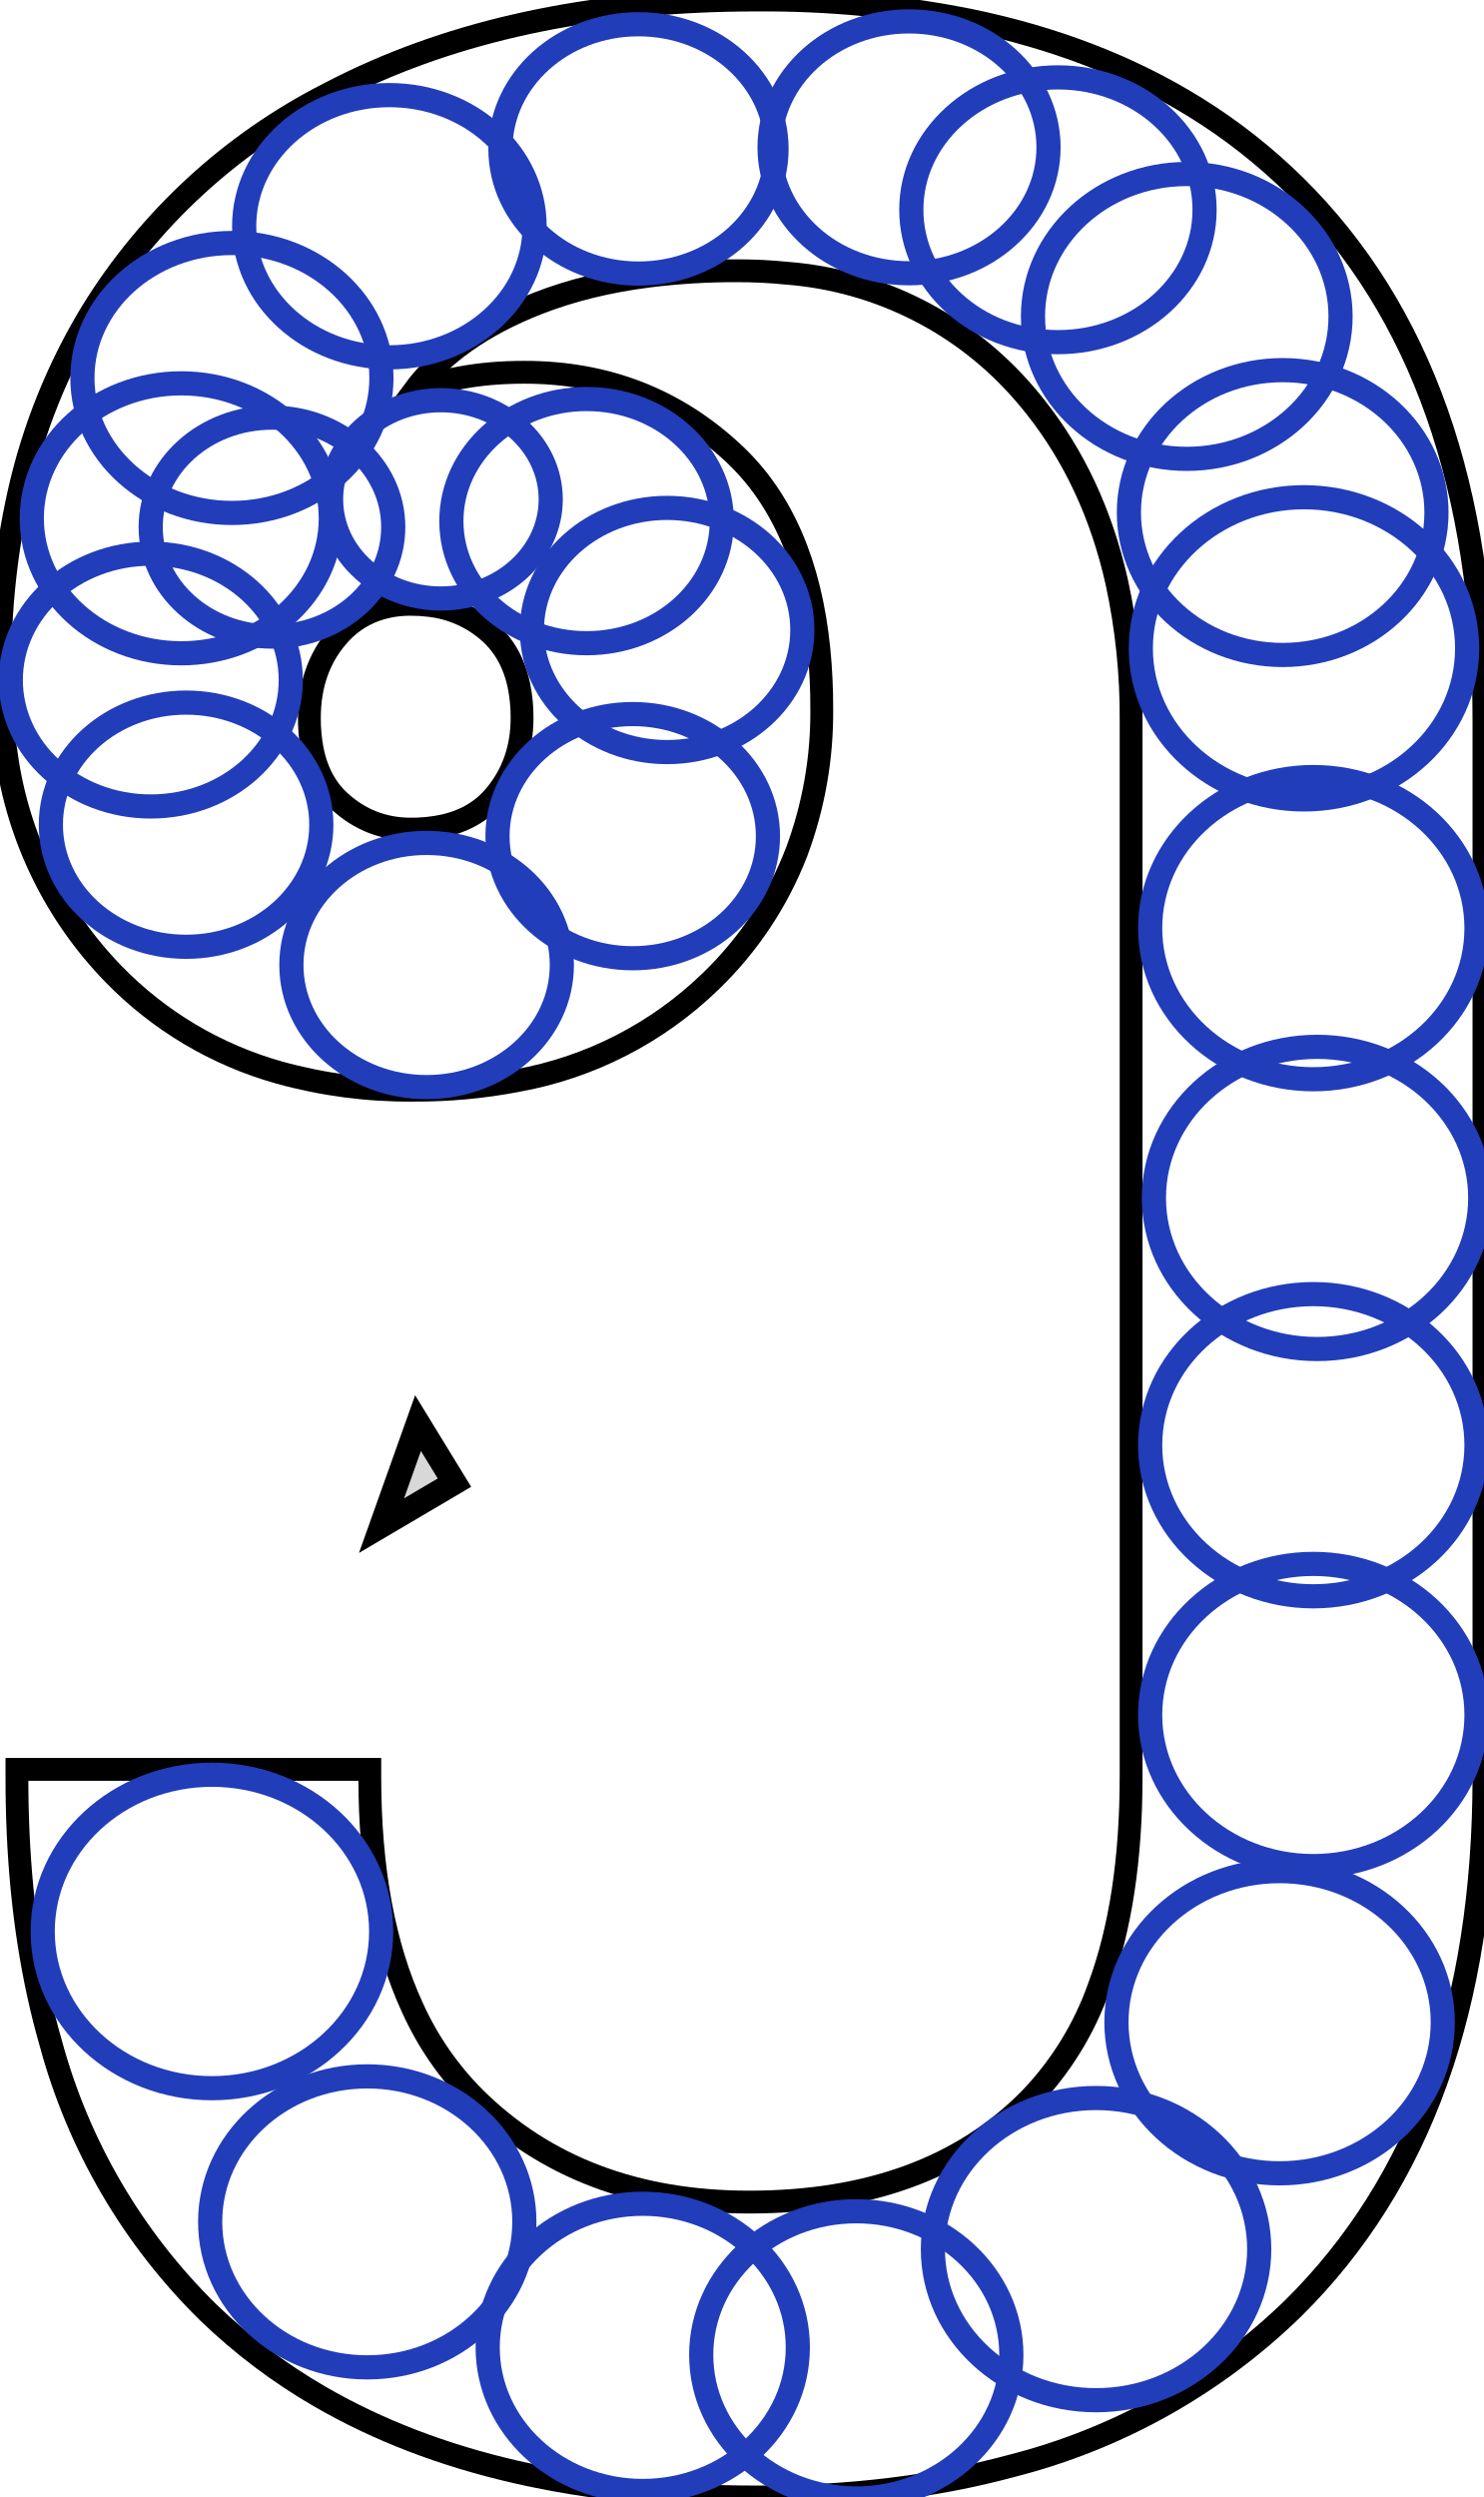
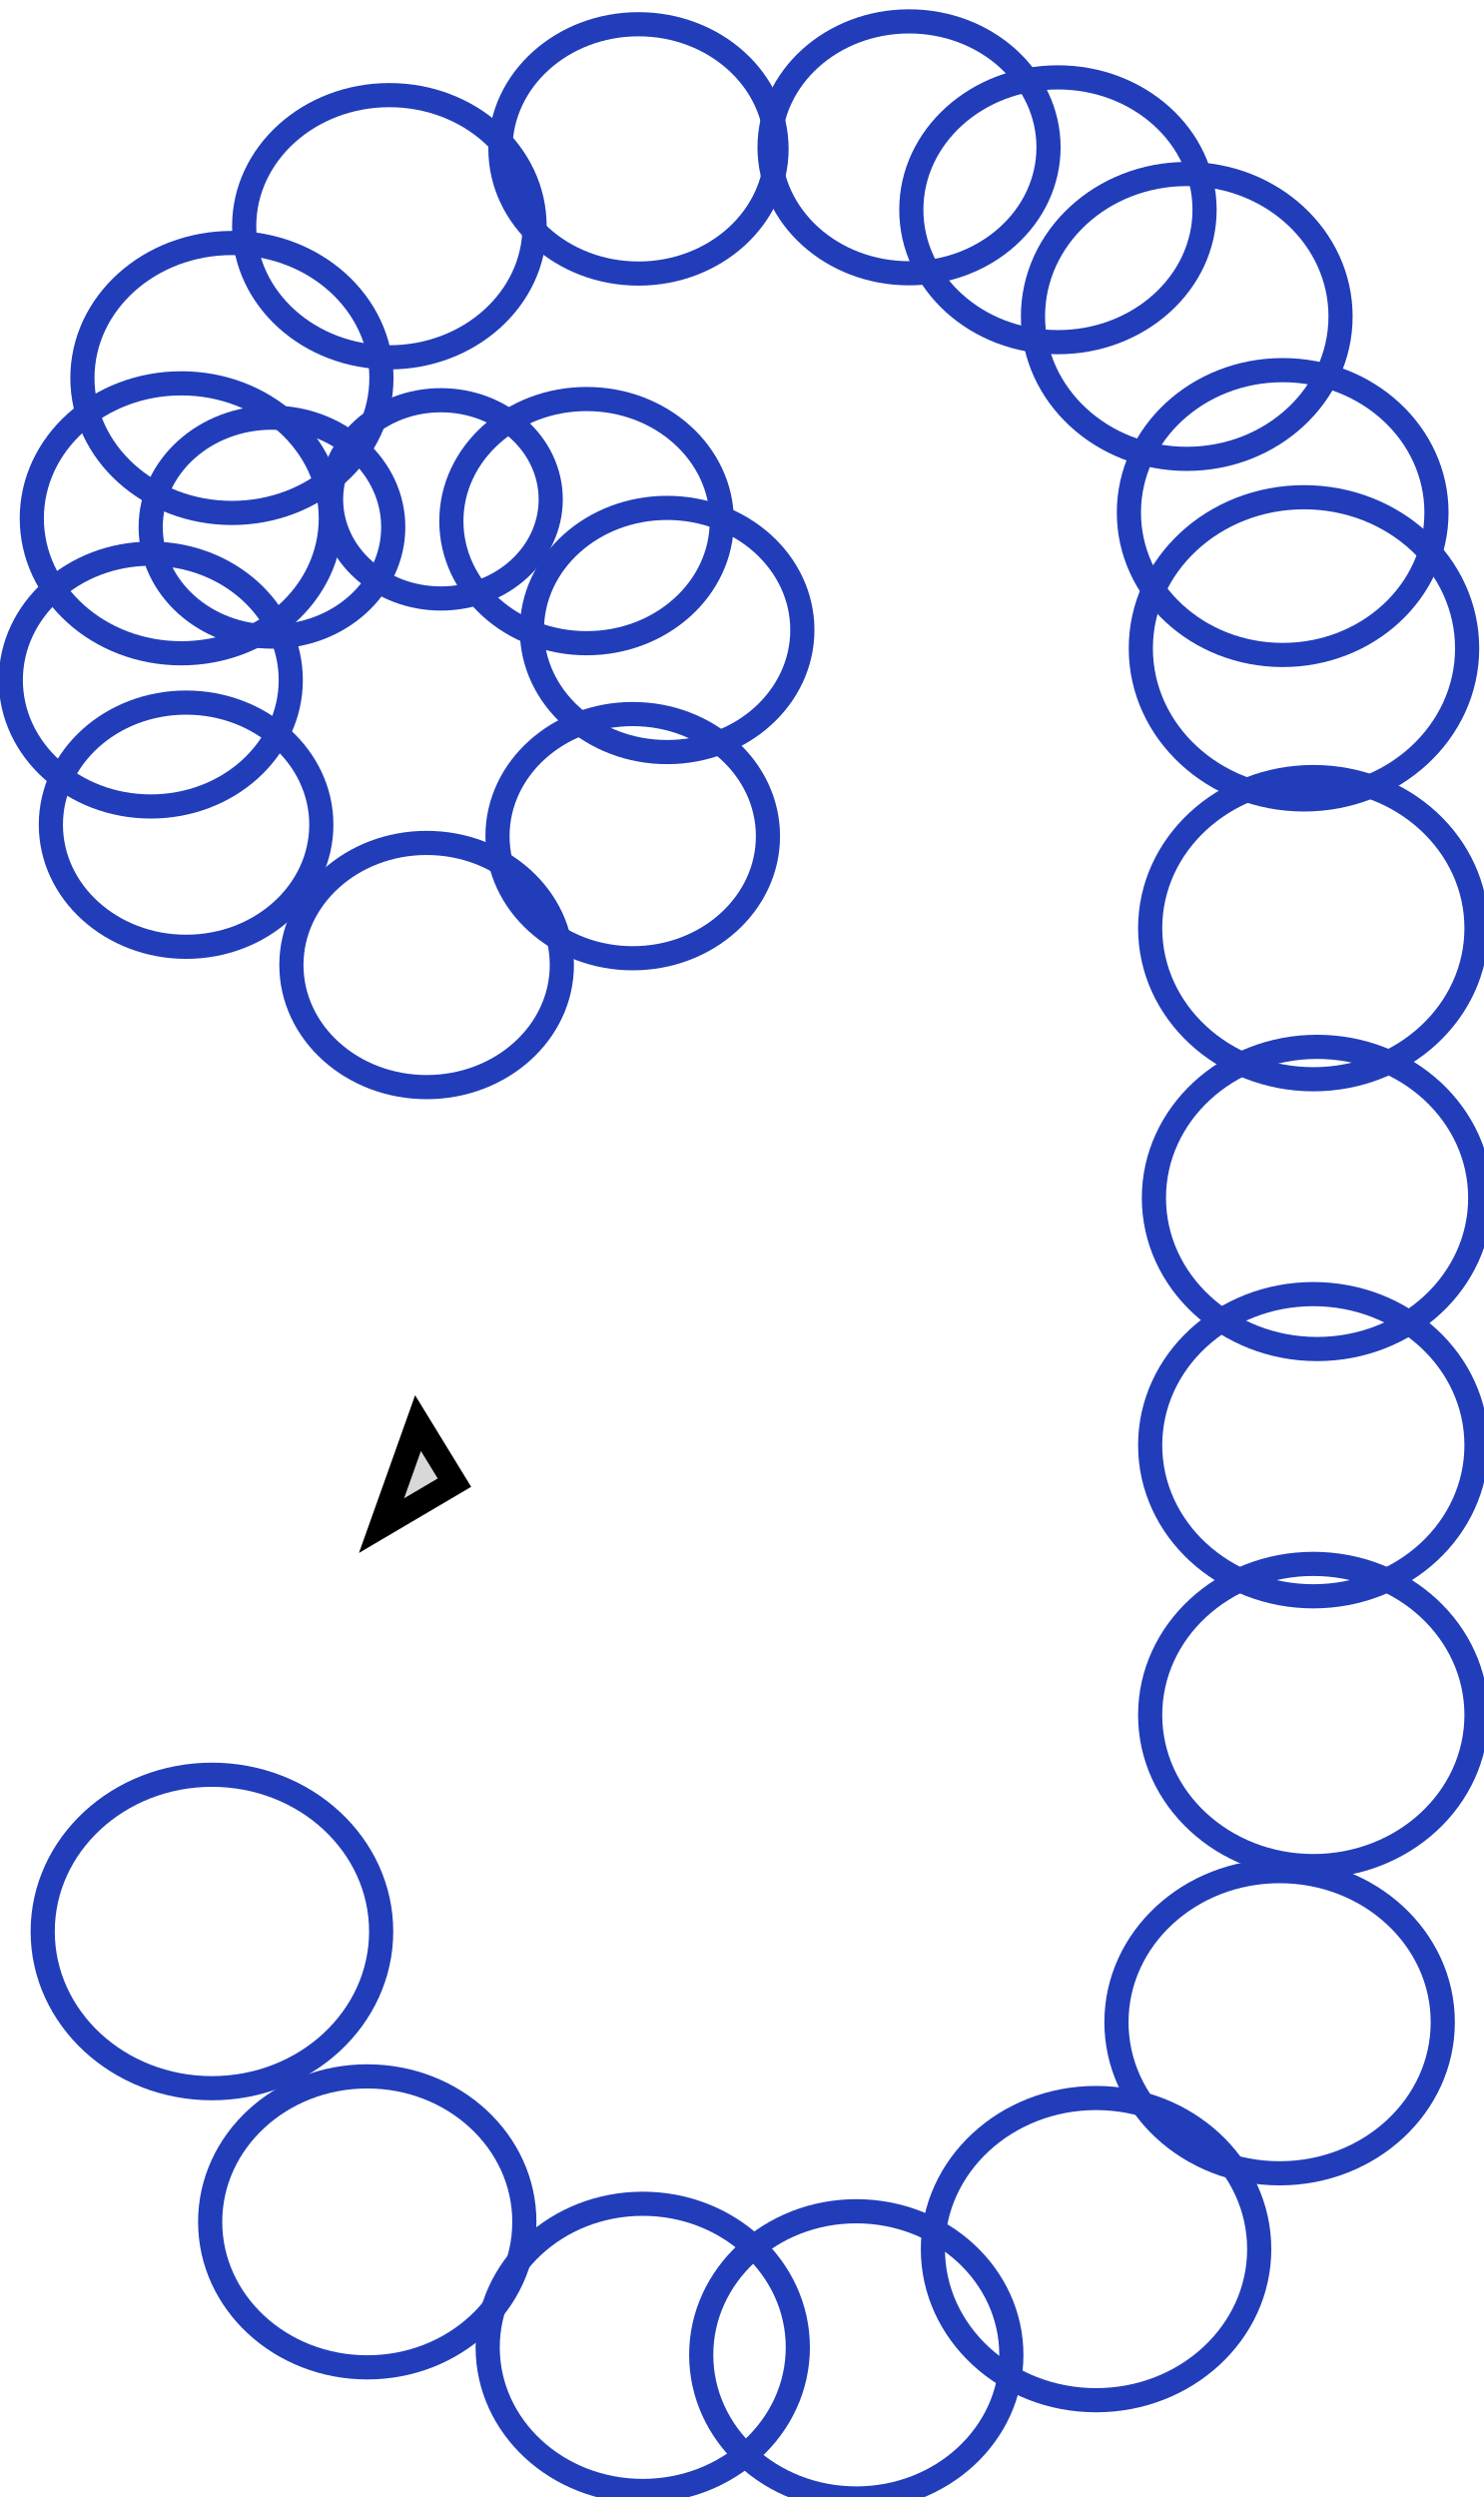
<svg xmlns="http://www.w3.org/2000/svg" viewBox="0 0 61.402 103.302" width="61.402px" height="103.302px">
-   <g id="svgGroup" stroke-linecap="round" fill-rule="nonzero" font-size="9pt" stroke="#000" stroke-width="0.25mm" fill="none" style="stroke:#000;stroke-width:0.25mm;fill:none">
-     <path d="M 0.701 73.601 L 0.701 73.201 L 15.301 73.201 L 15.301 73.501 Q 15.301 79.238 17.068 83.065 A 12.649 12.649 0 0 0 19.651 86.801 Q 24.001 91.101 31.001 91.101 Q 38.401 91.101 42.601 86.851 A 12.864 12.864 0 0 0 45.472 82.204 Q 46.801 78.62 46.801 73.501 L 46.801 29.801 A 26.086 26.086 0 0 0 46.207 24.077 Q 45.265 19.884 42.825 16.813 A 16.48 16.48 0 0 0 42.401 16.301 A 14.432 14.432 0 0 0 32.549 11.302 A 20.274 20.274 0 0 0 30.501 11.201 A 28.775 28.775 0 0 0 26.823 11.424 Q 24.299 11.75 22.251 12.551 Q 18.801 13.901 17.101 16.201 A 9.553 9.553 0 0 1 19.058 15.627 Q 20.266 15.401 21.701 15.401 Q 26.801 15.401 30.401 18.801 Q 33.351 21.588 33.884 26.86 A 24.325 24.325 0 0 1 34.001 29.301 A 16.478 16.478 0 0 1 32.956 35.26 A 14.892 14.892 0 0 1 29.401 40.601 A 15.421 15.421 0 0 1 21.399 44.705 A 22.22 22.22 0 0 1 17.101 45.101 A 20.071 20.071 0 0 1 11.543 44.369 A 15.338 15.338 0 0 1 4.701 40.301 A 16.201 16.201 0 0 1 0.268 31.248 A 22.707 22.707 0 0 1 0.001 27.701 A 32.628 32.628 0 0 1 0.781 20.4 A 24.872 24.872 0 0 1 3.801 12.901 A 24.621 24.621 0 0 1 13.569 3.892 A 29.939 29.939 0 0 1 14.651 3.351 Q 21.701 0.001 31.301 0.001 A 43.739 43.739 0 0 1 40.095 0.83 Q 45.39 1.918 49.443 4.432 A 23.607 23.607 0 0 1 53.601 7.701 Q 61.401 15.401 61.401 29.801 L 61.401 73.501 Q 61.401 87.701 53.501 95.501 A 25.82 25.82 0 0 1 41.863 102.014 Q 37.11 103.301 31.301 103.301 Q 20.412 103.301 13.259 99.161 A 23.812 23.812 0 0 1 8.601 95.651 A 24.609 24.609 0 0 1 2.107 84.55 Q 0.964 80.59 0.75 75.837 A 49.669 49.669 0 0 1 0.701 73.601 Z M 17.001 34.301 A 6.241 6.241 0 0 0 18.326 34.169 Q 19.175 33.985 19.804 33.541 A 3.477 3.477 0 0 0 20.451 32.951 Q 21.601 31.601 21.601 29.701 A 6.493 6.493 0 0 0 21.464 28.325 Q 21.277 27.464 20.834 26.818 A 3.633 3.633 0 0 0 20.301 26.201 A 4.48 4.48 0 0 0 17.733 25.044 A 6.061 6.061 0 0 0 17.001 25.001 A 4.322 4.322 0 0 0 15.543 25.237 A 3.695 3.695 0 0 0 13.951 26.351 Q 12.801 27.701 12.801 29.701 A 6.723 6.723 0 0 0 12.923 31.026 Q 13.077 31.795 13.428 32.383 A 3.411 3.411 0 0 0 14.051 33.151 Q 15.301 34.301 17.001 34.301 Z" vector-effect="non-scaling-stroke" />
-   </g>
  <ellipse style="fill: rgb(216, 216, 216); fill-opacity: 0; paint-order: stroke; stroke: rgb(33, 61, 186); transform-origin: 10.96px 24.189px;" cx="11.253" cy="21.807" rx="5.018" ry="4.529" />
  <ellipse style="fill: rgb(216, 216, 216); fill-opacity: 0; paint-order: stroke; stroke: rgb(33, 61, 186); transform-origin: 17.978px 22.816px;" cx="18.243" cy="20.659" rx="4.544" ry="4.101" />
  <ellipse style="fill: rgb(216, 216, 216); fill-opacity: 0; paint-order: stroke; stroke: rgb(33, 61, 186); transform-origin: 23.946px 24.217px;" cx="24.271" cy="21.559" rx="5.595" ry="5.051" />
  <ellipse style="fill: rgb(216, 216, 216); fill-opacity: 0; paint-order: stroke; stroke: rgb(33, 61, 186); transform-origin: 27.278px 28.721px;" cx="27.603" cy="26.063" rx="5.595" ry="5.051" />
  <ellipse style="fill: rgb(216, 216, 216); fill-opacity: 0; paint-order: stroke; stroke: rgb(33, 61, 186); transform-origin: 25.855px 37.25px;" cx="26.18" cy="34.592" rx="5.595" ry="5.051" />
  <ellipse style="fill: rgb(216, 216, 216); fill-opacity: 0; paint-order: stroke; stroke: rgb(33, 61, 186); transform-origin: 17.327px 42.581px;" cx="17.652" cy="39.923" rx="5.595" ry="5.051" />
  <ellipse style="fill: rgb(216, 216, 216); fill-opacity: 0; paint-order: stroke; stroke: rgb(33, 61, 186); transform-origin: 7.375px 36.776px;" cx="7.7" cy="34.118" rx="5.595" ry="5.051" />
  <ellipse style="fill: rgb(216, 216, 216); fill-opacity: 0; paint-order: stroke; stroke: rgb(33, 61, 186); transform-origin: 5.902px 30.887px;" cx="6.239" cy="28.135" rx="5.792" ry="5.229" />
  <ellipse style="fill: rgb(216, 216, 216); fill-opacity: 0; paint-order: stroke; stroke: rgb(33, 61, 186); transform-origin: 7.142px 24.382px;" cx="7.502" cy="21.443" rx="6.186" ry="5.584" />
  <ellipse style="fill: rgb(216, 216, 216); fill-opacity: 0; paint-order: stroke; stroke: rgb(33, 61, 186); transform-origin: 9.236px 18.576px;" cx="9.596" cy="15.637" rx="6.186" ry="5.584" />
  <ellipse style="fill: rgb(216, 216, 216); fill-opacity: 0; paint-order: stroke; stroke: rgb(33, 61, 186); transform-origin: 15.762px 12.214px;" cx="16.111" cy="9.359" rx="6.008" ry="5.424" />
  <ellipse style="fill: rgb(216, 216, 216); fill-opacity: 0; paint-order: stroke; stroke: rgb(33, 61, 186); transform-origin: 26.086px 8.874px;" cx="26.418" cy="6.16" rx="5.712" ry="5.157" />
  <ellipse style="fill: rgb(216, 216, 216); fill-opacity: 0; paint-order: stroke; stroke: rgb(33, 61, 186); transform-origin: 37.278px 8.838px;" cx="37.613" cy="6.095" rx="5.771" ry="5.21" />
  <ellipse style="fill: rgb(216, 216, 216); fill-opacity: 0; paint-order: stroke; stroke: rgb(33, 61, 186); transform-origin: 43.422px 11.562px;" cx="43.774" cy="8.678" rx="6.067" ry="5.477" />
  <ellipse style="fill: rgb(216, 216, 216); fill-opacity: 0; paint-order: stroke; stroke: rgb(33, 61, 186); transform-origin: 48.735px 16.193px;" cx="49.104" cy="13.091" rx="6.363" ry="5.892" />
  <ellipse style="fill: rgb(216, 216, 216); fill-opacity: 0; paint-order: stroke; stroke: rgb(33, 61, 186); transform-origin: 52.704px 24.307px;" cx="53.073" cy="21.205" rx="6.363" ry="5.892" />
  <ellipse style="fill: rgb(216, 216, 216); fill-opacity: 0; paint-order: stroke; stroke: rgb(33, 61, 186); transform-origin: 53.562px 30.113px;" cx="53.954" cy="26.822" rx="6.751" ry="6.251" />
  <ellipse style="fill: rgb(216, 216, 216); fill-opacity: 0; paint-order: stroke; stroke: rgb(33, 61, 186); transform-origin: 53.949px 41.689px;" cx="54.341" cy="38.398" rx="6.751" ry="6.251" />
  <ellipse style="fill: rgb(216, 216, 216); fill-opacity: 0; paint-order: stroke; stroke: rgb(33, 61, 186); transform-origin: 54.104px 52.85px;" cx="54.496" cy="49.559" rx="6.751" ry="6.251" />
  <ellipse style="fill: rgb(216, 216, 216); fill-opacity: 0; paint-order: stroke; stroke: rgb(33, 61, 186); transform-origin: 53.949px 63.08px;" cx="54.341" cy="59.789" rx="6.751" ry="6.251" />
  <ellipse style="fill: rgb(216, 216, 216); fill-opacity: 0; paint-order: stroke; stroke: rgb(33, 61, 186); transform-origin: 53.949px 74.241px;" cx="54.341" cy="70.95" rx="6.751" ry="6.251" />
  <ellipse style="fill: rgb(216, 216, 216); fill-opacity: 0; paint-order: stroke; stroke: rgb(33, 61, 186); transform-origin: 52.554px 86.951px;" cx="52.946" cy="83.66" rx="6.751" ry="6.251" />
  <ellipse style="fill: rgb(216, 216, 216); fill-opacity: 0; paint-order: stroke; stroke: rgb(33, 61, 186); transform-origin: 44.959px 96.338px;" cx="45.351" cy="93.047" rx="6.751" ry="6.251" />
  <ellipse style="fill: rgb(216, 216, 216); fill-opacity: 0; paint-order: stroke; stroke: rgb(33, 61, 186); transform-origin: 35.057px 100.55px;" cx="35.43" cy="97.422" rx="6.416" ry="5.941" />
  <ellipse style="fill: rgb(216, 216, 216); fill-opacity: 0; paint-order: stroke; stroke: rgb(33, 61, 186); transform-origin: 26.222px 100.24px;" cx="26.595" cy="97.112" rx="6.416" ry="5.941" />
  <ellipse style="fill: rgb(216, 216, 216); fill-opacity: 0; paint-order: stroke; stroke: rgb(33, 61, 186); transform-origin: 14.818px 95.088px;" cx="15.196" cy="91.92" rx="6.5" ry="6.019" />
  <ellipse style="fill: rgb(216, 216, 216); fill-opacity: 0; paint-order: stroke; stroke: rgb(33, 61, 186); transform-origin: 8.362px 83.319px;" cx="8.769" cy="79.906" rx="7.002" ry="6.484" />
  <path d="M 17.296 58.875 L 18.804 61.338 L 15.786 63.116 L 17.296 58.875 Z" style="fill: rgb(216, 216, 216); stroke: rgb(0, 0, 0);" />
</svg>
